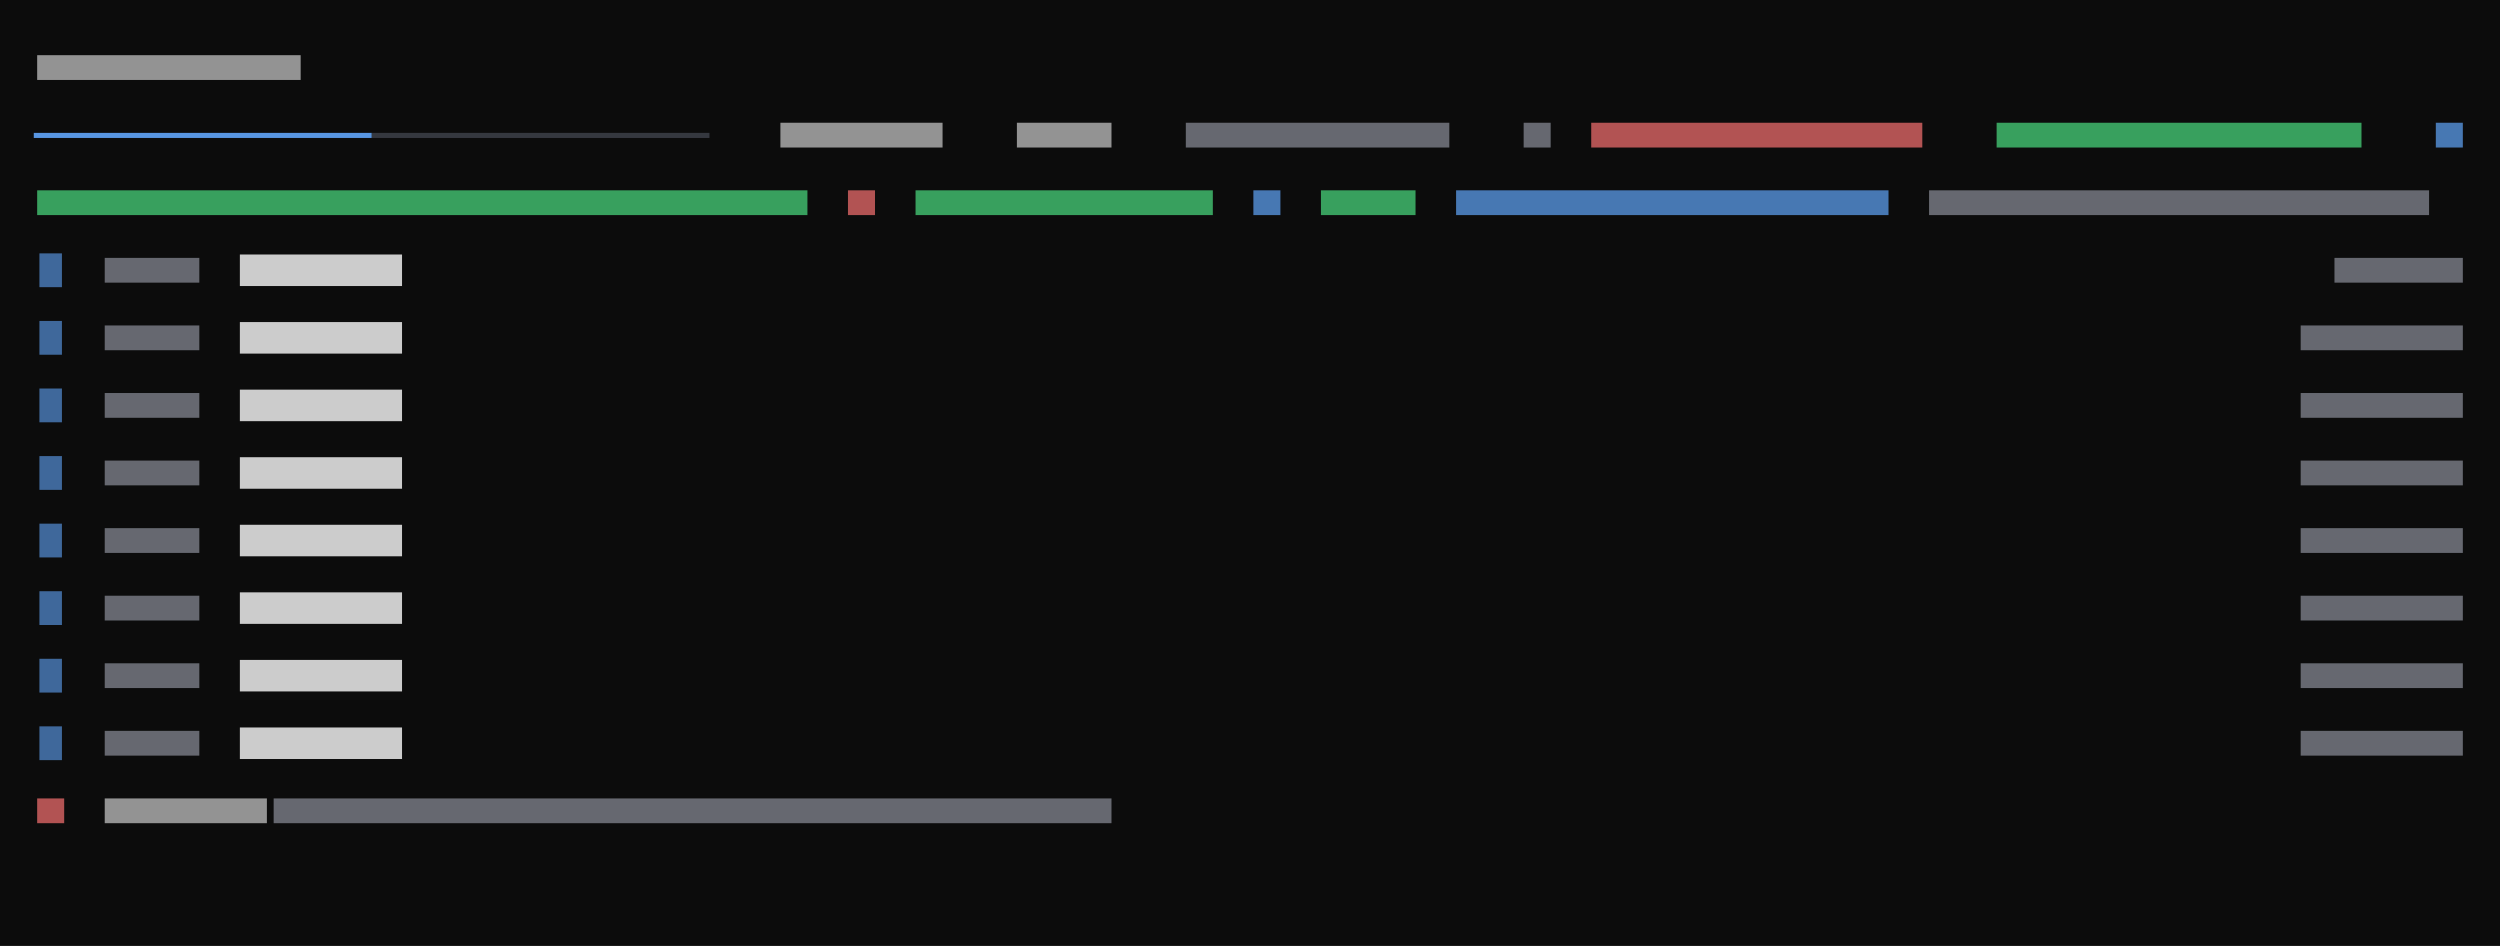
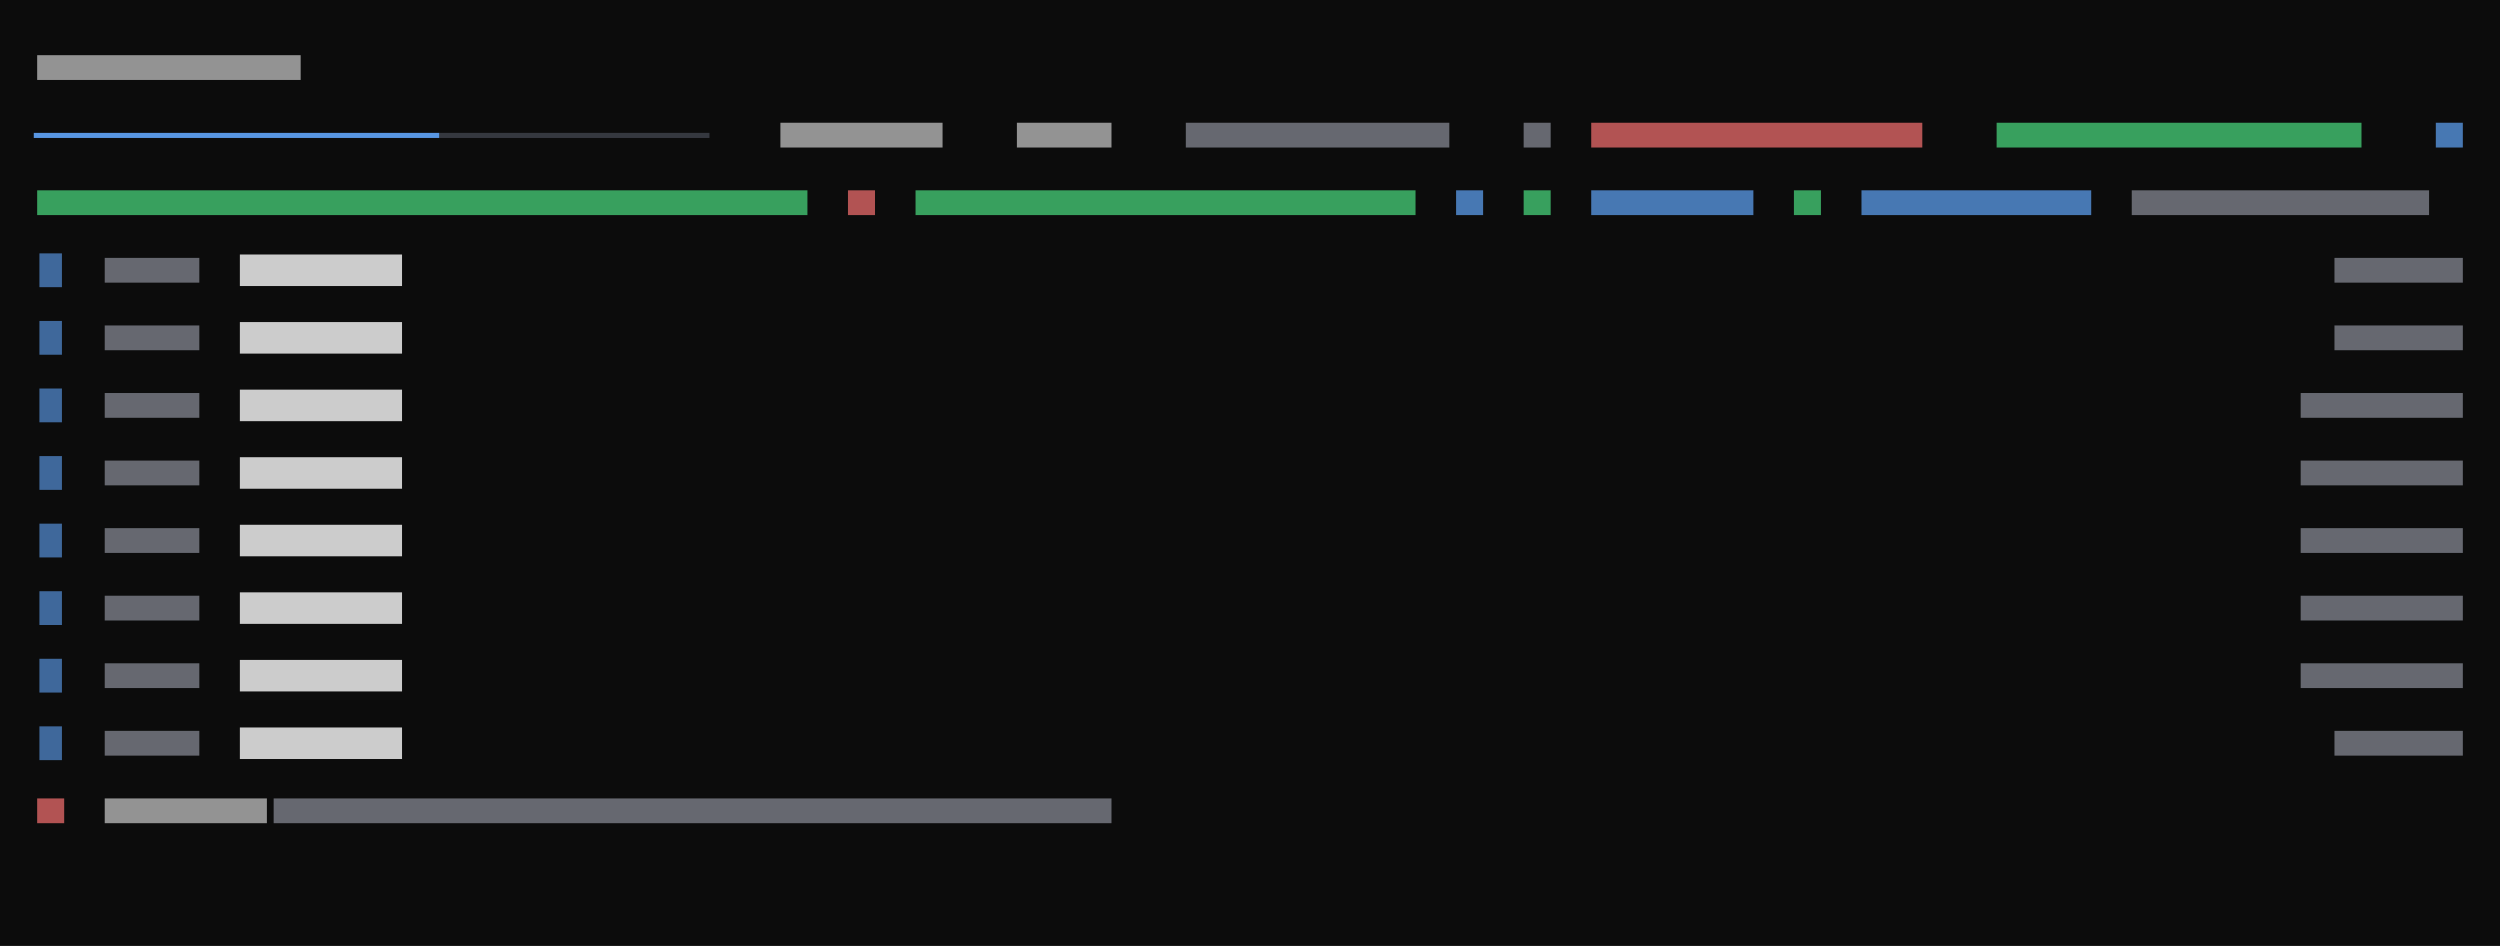
<svg xmlns="http://www.w3.org/2000/svg" viewBox="0 0 444 168" preserveAspectRatio="xMinYMin slice">
  <rect width="100%" height="100%" fill="#0c0c0c" />
  <g transform="translate(6 6)">
-     <path fill="#3a3d45" opacity="0.9" d="M60 17.6h3.4v0.9h-3.4zM62.6 17.6h3.4v0.9h-3.4zM66 17.6h3.4v0.9h-3.4zM68.6 17.6h3.4v0.9h-3.4zM72 17.6h3.4v0.9h-3.4zM74.6 17.6h3.4v0.9h-3.4zM78 17.6h3.4v0.9h-3.4zM80.6 17.6h3.4v0.9h-3.4zM84 17.6h3.4v0.9h-3.4zM86.6 17.6h3.4v0.9h-3.4zM90 17.6h3.4v0.9h-3.4zM92.6 17.6h3.4v0.9h-3.4zM96 17.6h3.4v0.9h-3.4zM98.6 17.6h3.4v0.9h-3.4zM102 17.6h3.4v0.9h-3.4zM104.6 17.6h3.4v0.9h-3.4zM108 17.6h3.4v0.9h-3.4zM110.6 17.6h3.4v0.9h-3.4zM114 17.6h3.4v0.9h-3.4zM116.6 17.6h3.4v0.9h-3.4z" />
-     <path fill="#4ade80" opacity="0.7" d="M348.6 15.8h64.8v4.4h-64.8zM0.6 27.8h136.8v4.4h-136.8zM156.6 27.8h52.8v4.4h-52.8zM228.6 27.8h16.8v4.4h-16.8z" />
+     <path fill="#3a3d45" opacity="0.9" d="M72 17.6h3.4v0.9h-3.4zM74.6 17.6h3.4v0.9h-3.4zM78 17.6h3.4v0.9h-3.4zM80.6 17.6h3.4v0.9h-3.4zM84 17.6h3.4v0.9h-3.4zM86.6 17.6h3.4v0.9h-3.4zM90 17.6h3.4v0.9h-3.4zM92.6 17.6h3.4v0.9h-3.4zM96 17.6h3.4v0.9h-3.4zM98.6 17.6h3.4v0.9h-3.4zM102 17.6h3.4v0.9h-3.4zM104.6 17.6h3.4v0.9h-3.4zM108 17.6h3.4v0.9h-3.4zM110.6 17.6h3.4v0.9h-3.4zM114 17.6h3.4v0.9h-3.4zM116.6 17.6h3.4v0.9h-3.4z" />
+     <path fill="#4ade80" opacity="0.7" d="M348.6 15.8h64.8v4.4h-64.8zM0.6 27.8h136.8v4.4h-136.8zM156.6 27.8h88.8v4.4h-88.8zM264.6 27.8h4.8v4.4h-4.8zM312.6 27.8h4.8v4.4h-4.8z" />
    <path fill="#60a5fa" opacity="0.6" d="M1 39h4v6h-4zM1 51h4v6h-4zM1 63h4v6h-4zM1 75h4v6h-4zM1 87h4v6h-4zM1 99h4v6h-4zM1 111h4v6h-4zM1 123h4v6h-4z" />
-     <path fill="#60a5fa" opacity="0.7" d="M426.6 15.8h4.8v4.4h-4.8zM216.6 27.8h4.8v4.4h-4.8zM252.6 27.8h76.8v4.4h-76.8z" />
-     <path fill="#60a5fa" opacity="0.9" d="M0 17.6h3.4v0.9h-3.4zM2.6 17.6h3.4v0.9h-3.4zM6 17.6h3.4v0.9h-3.4zM8.6 17.6h3.4v0.9h-3.4zM12 17.6h3.4v0.9h-3.4zM14.6 17.6h3.4v0.9h-3.4zM18 17.6h3.4v0.9h-3.4zM20.6 17.6h3.4v0.9h-3.4zM24 17.6h3.4v0.9h-3.4zM26.6 17.6h3.4v0.9h-3.4zM30 17.6h3.4v0.9h-3.4zM32.6 17.6h3.4v0.9h-3.4zM36 17.6h3.4v0.9h-3.4zM38.6 17.6h3.4v0.9h-3.4zM42 17.6h3.4v0.9h-3.4zM44.6 17.6h3.4v0.9h-3.4zM48 17.6h3.4v0.9h-3.4zM50.6 17.6h3.4v0.9h-3.4zM54 17.6h3.4v0.9h-3.4zM56.6 17.6h3.4v0.9h-3.4z" />
-     <path fill="#8b8f9a" opacity="0.7" d="M204.6 15.8h46.8v4.4h-46.8zM264.6 15.8h4.8v4.4h-4.8zM336.6 27.8h88.8v4.4h-88.8zM12.6 39.8h16.8v4.4h-16.8zM408.6 39.8h22.8v4.4h-22.8zM12.6 51.8h16.8v4.4h-16.8zM402.6 51.8h28.8v4.4h-28.8zM12.6 63.8h16.8v4.4h-16.8zM402.6 63.8h28.8v4.4h-28.8zM12.6 75.8h16.8v4.4h-16.8zM402.6 75.8h28.8v4.4h-28.8zM12.6 87.8h16.8v4.4h-16.8zM402.6 87.8h28.8v4.4h-28.8zM12.6 99.8h16.8v4.4h-16.8zM402.6 99.8h28.8v4.4h-28.8zM12.6 111.8h16.8v4.4h-16.8zM402.6 111.8h28.8v4.4h-28.8zM12.6 123.8h16.8v4.4h-16.8zM402.6 123.8h28.8v4.4h-28.8zM42.6 135.8h148.8v4.4h-148.8z" />
+     <path fill="#60a5fa" opacity="0.7" d="M426.6 15.8h4.8v4.4h-4.8zM252.6 27.8h4.8v4.4h-4.8zM276.6 27.8h28.8v4.4h-28.8zM324.6 27.8h40.8v4.4h-40.8z" />
+     <path fill="#60a5fa" opacity="0.9" d="M0 17.6h3.4v0.9h-3.4zM2.6 17.6h3.4v0.9h-3.4zM6 17.6h3.4v0.9h-3.4zM8.6 17.6h3.4v0.9h-3.4zM12 17.6h3.4v0.9h-3.4zM14.6 17.6h3.4v0.9h-3.4zM18 17.6h3.4v0.9h-3.4zM20.6 17.6h3.4v0.9h-3.4zM24 17.6h3.4v0.9h-3.4zM26.6 17.6h3.4v0.9h-3.4zM30 17.6h3.4v0.9h-3.4zM32.6 17.6h3.4v0.9h-3.4zM36 17.6h3.4v0.9h-3.4zM38.6 17.6h3.4v0.9h-3.4zM42 17.6h3.4v0.9h-3.4zM44.6 17.6h3.4v0.9h-3.4zM48 17.6h3.4v0.9h-3.4zM50.6 17.6h3.4v0.9h-3.4zM54 17.6h3.4v0.9h-3.4zM56.6 17.6h3.4v0.9h-3.4zM60 17.6h3.4v0.9h-3.4zM62.6 17.6h3.4v0.9h-3.4zM66 17.6h3.4v0.9h-3.4zM68.6 17.6h3.4v0.9h-3.4z" />
+     <path fill="#8b8f9a" opacity="0.7" d="M204.6 15.8h46.8v4.4h-46.8zM264.6 15.8h4.8v4.4h-4.8zM372.6 27.8h52.8v4.4h-52.8zM12.6 39.8h16.8v4.4h-16.8zM408.6 39.8h22.8v4.4h-22.8zM12.6 51.8h16.8v4.4h-16.8zM408.6 51.8h22.8v4.4h-22.8zM12.6 63.8h16.8v4.4h-16.8zM402.6 63.8h28.8v4.4h-28.8zM12.6 75.8h16.8v4.4h-16.8zM402.6 75.8h28.8v4.4h-28.8zM12.6 87.8h16.8v4.4h-16.8zM402.6 87.8h28.8v4.4h-28.8zM12.6 99.8h16.8v4.4h-16.8zM402.6 99.8h28.8v4.4h-28.8zM12.6 111.8h16.8v4.4h-16.8zM402.6 111.8h28.8v4.4h-28.8zM12.6 123.8h16.8v4.4h-16.8zM408.6 123.8h22.8v4.4h-22.8zM42.6 135.8h148.8v4.4h-148.8z" />
    <path fill="#cccccc" opacity="0.7" d="M0.6 3.8h46.8v4.4h-46.8zM132.6 15.8h28.8v4.4h-28.8zM174.6 15.8h16.8v4.4h-16.8zM12.6 135.8h28.8v4.4h-28.8z" />
    <path fill="#cccccc" d="M36.6 39.2h28.8v5.6h-28.8zM36.6 51.2h28.8v5.6h-28.8zM36.6 63.2h28.8v5.6h-28.8zM36.6 75.2h28.8v5.6h-28.8zM36.6 87.2h28.8v5.6h-28.8zM36.6 99.2h28.8v5.6h-28.8zM36.6 111.2h28.8v5.6h-28.8zM36.6 123.2h28.8v5.6h-28.8z" />
    <path fill="#f87171" opacity="0.7" d="M276.6 15.8h58.8v4.4h-58.8zM144.6 27.8h4.8v4.4h-4.8zM0.6 135.8h4.8v4.4h-4.8z" />
  </g>
</svg>
